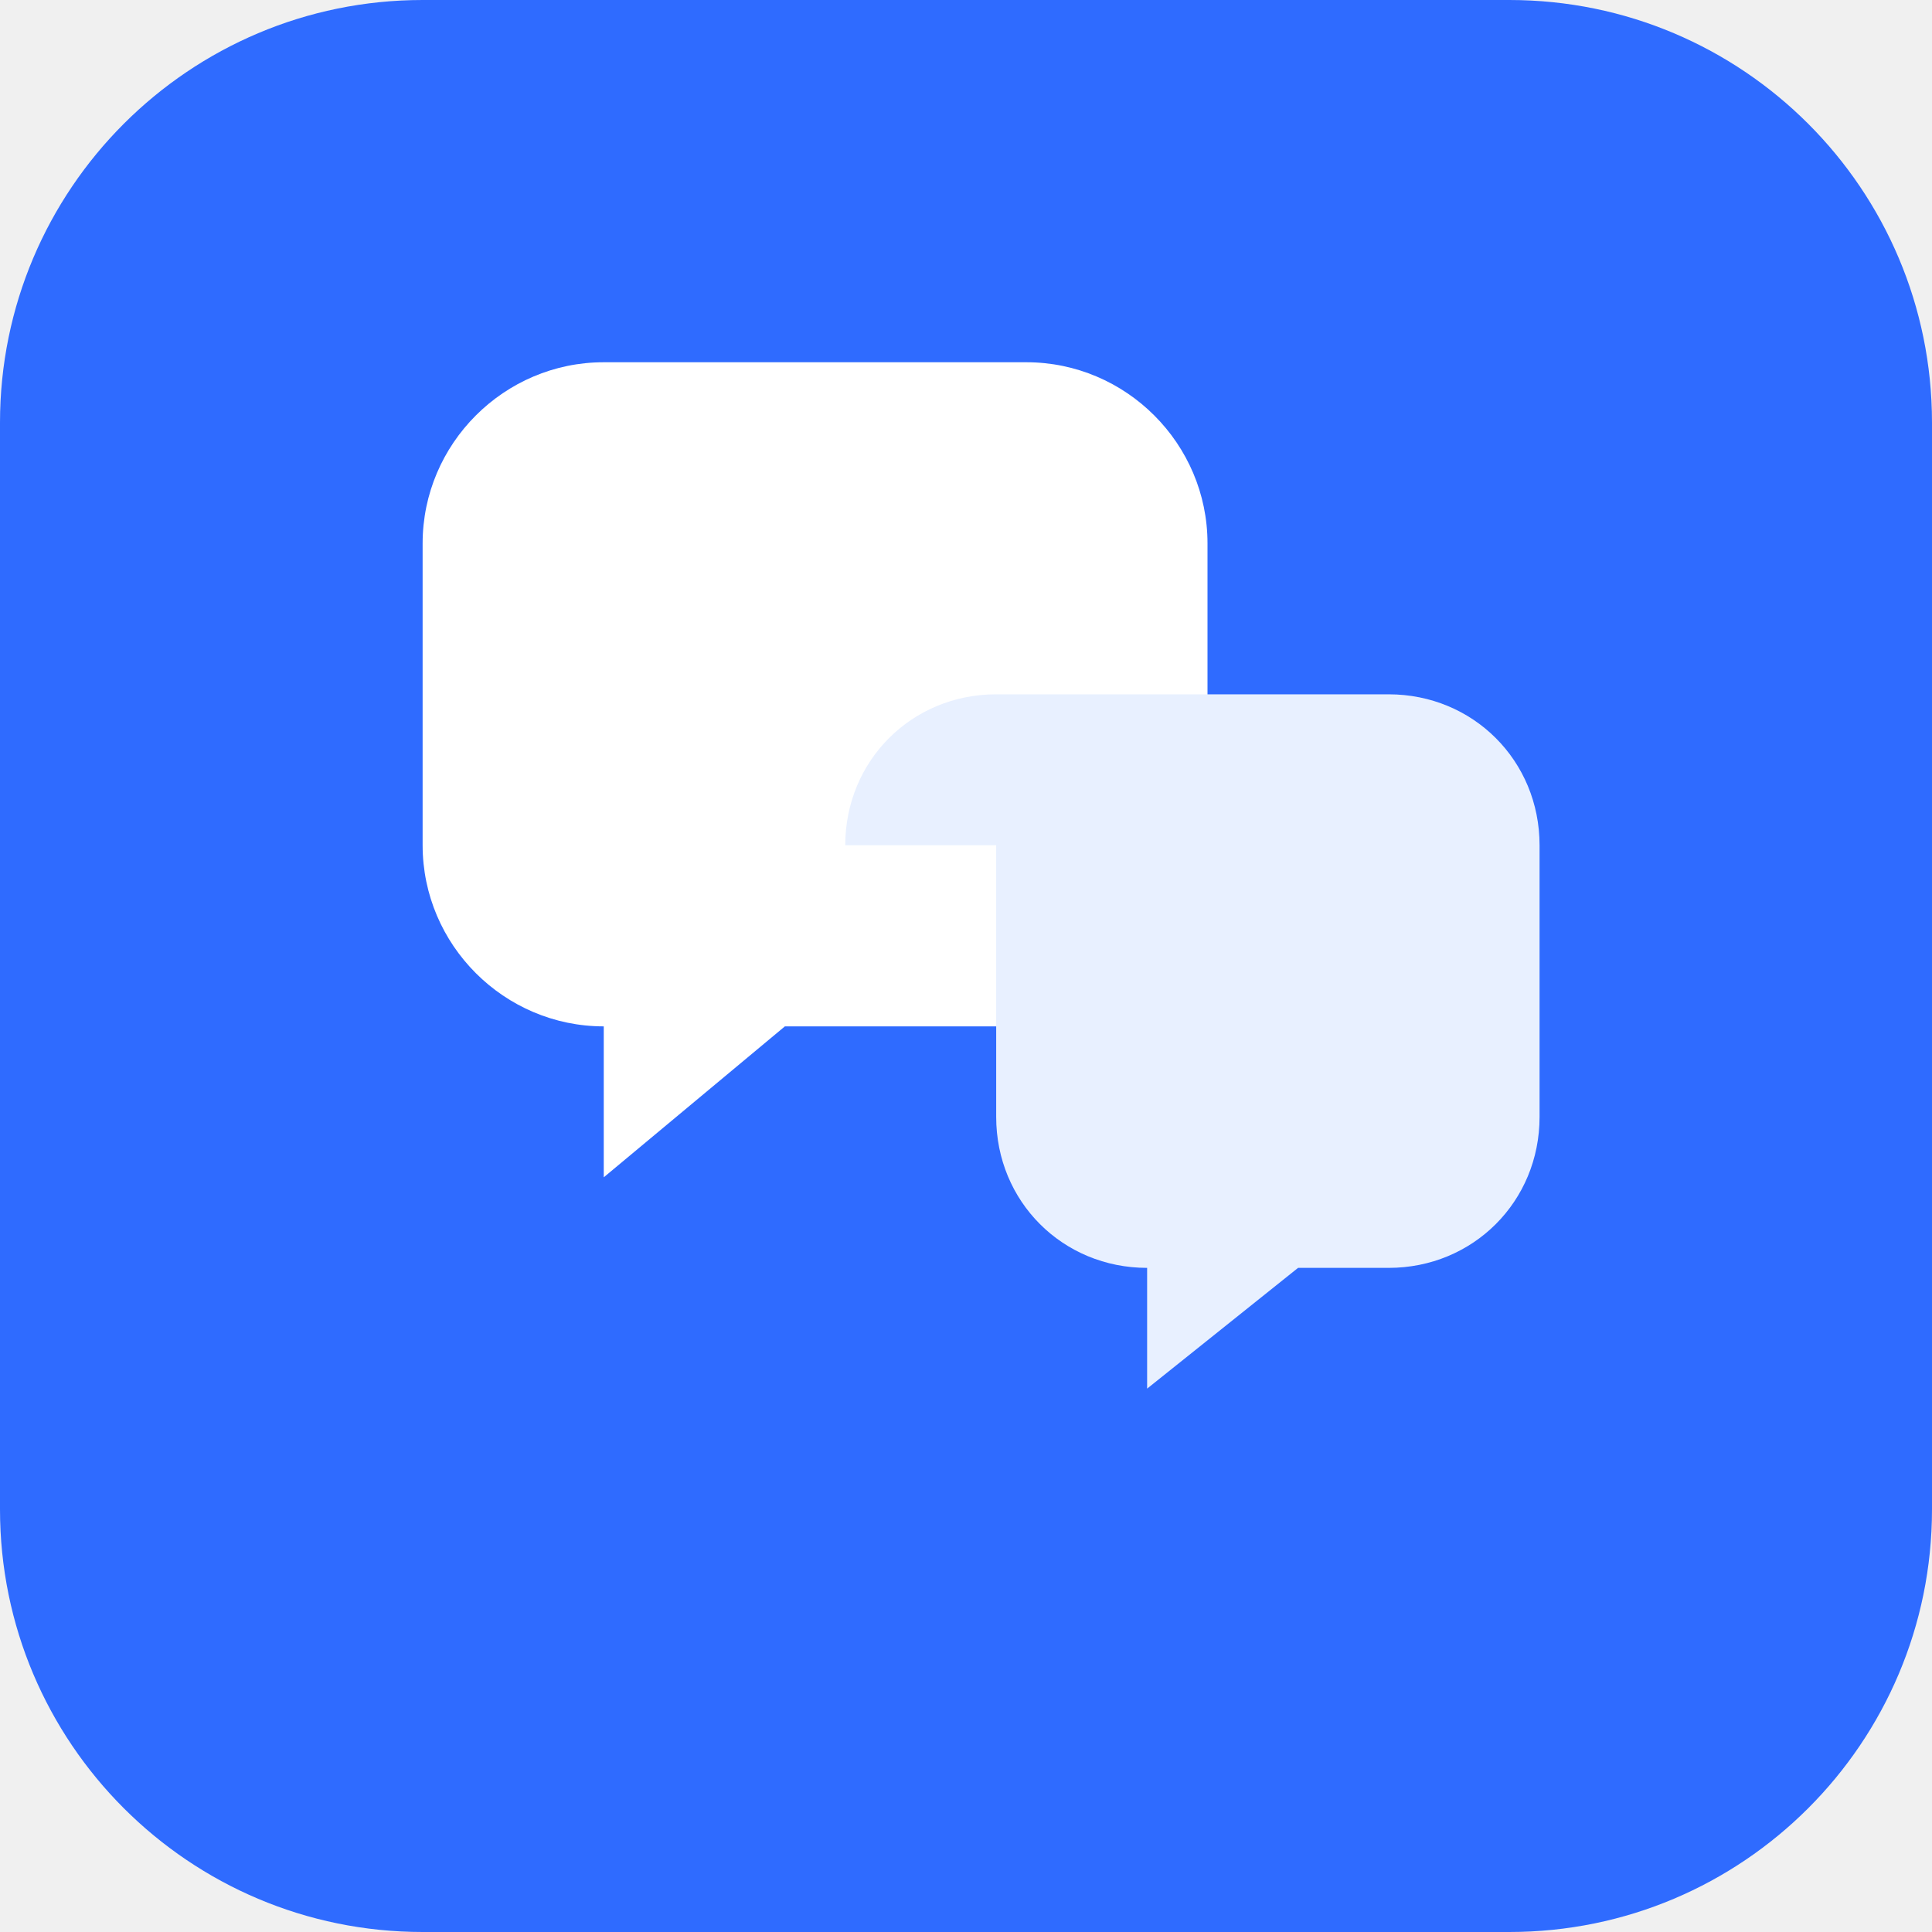
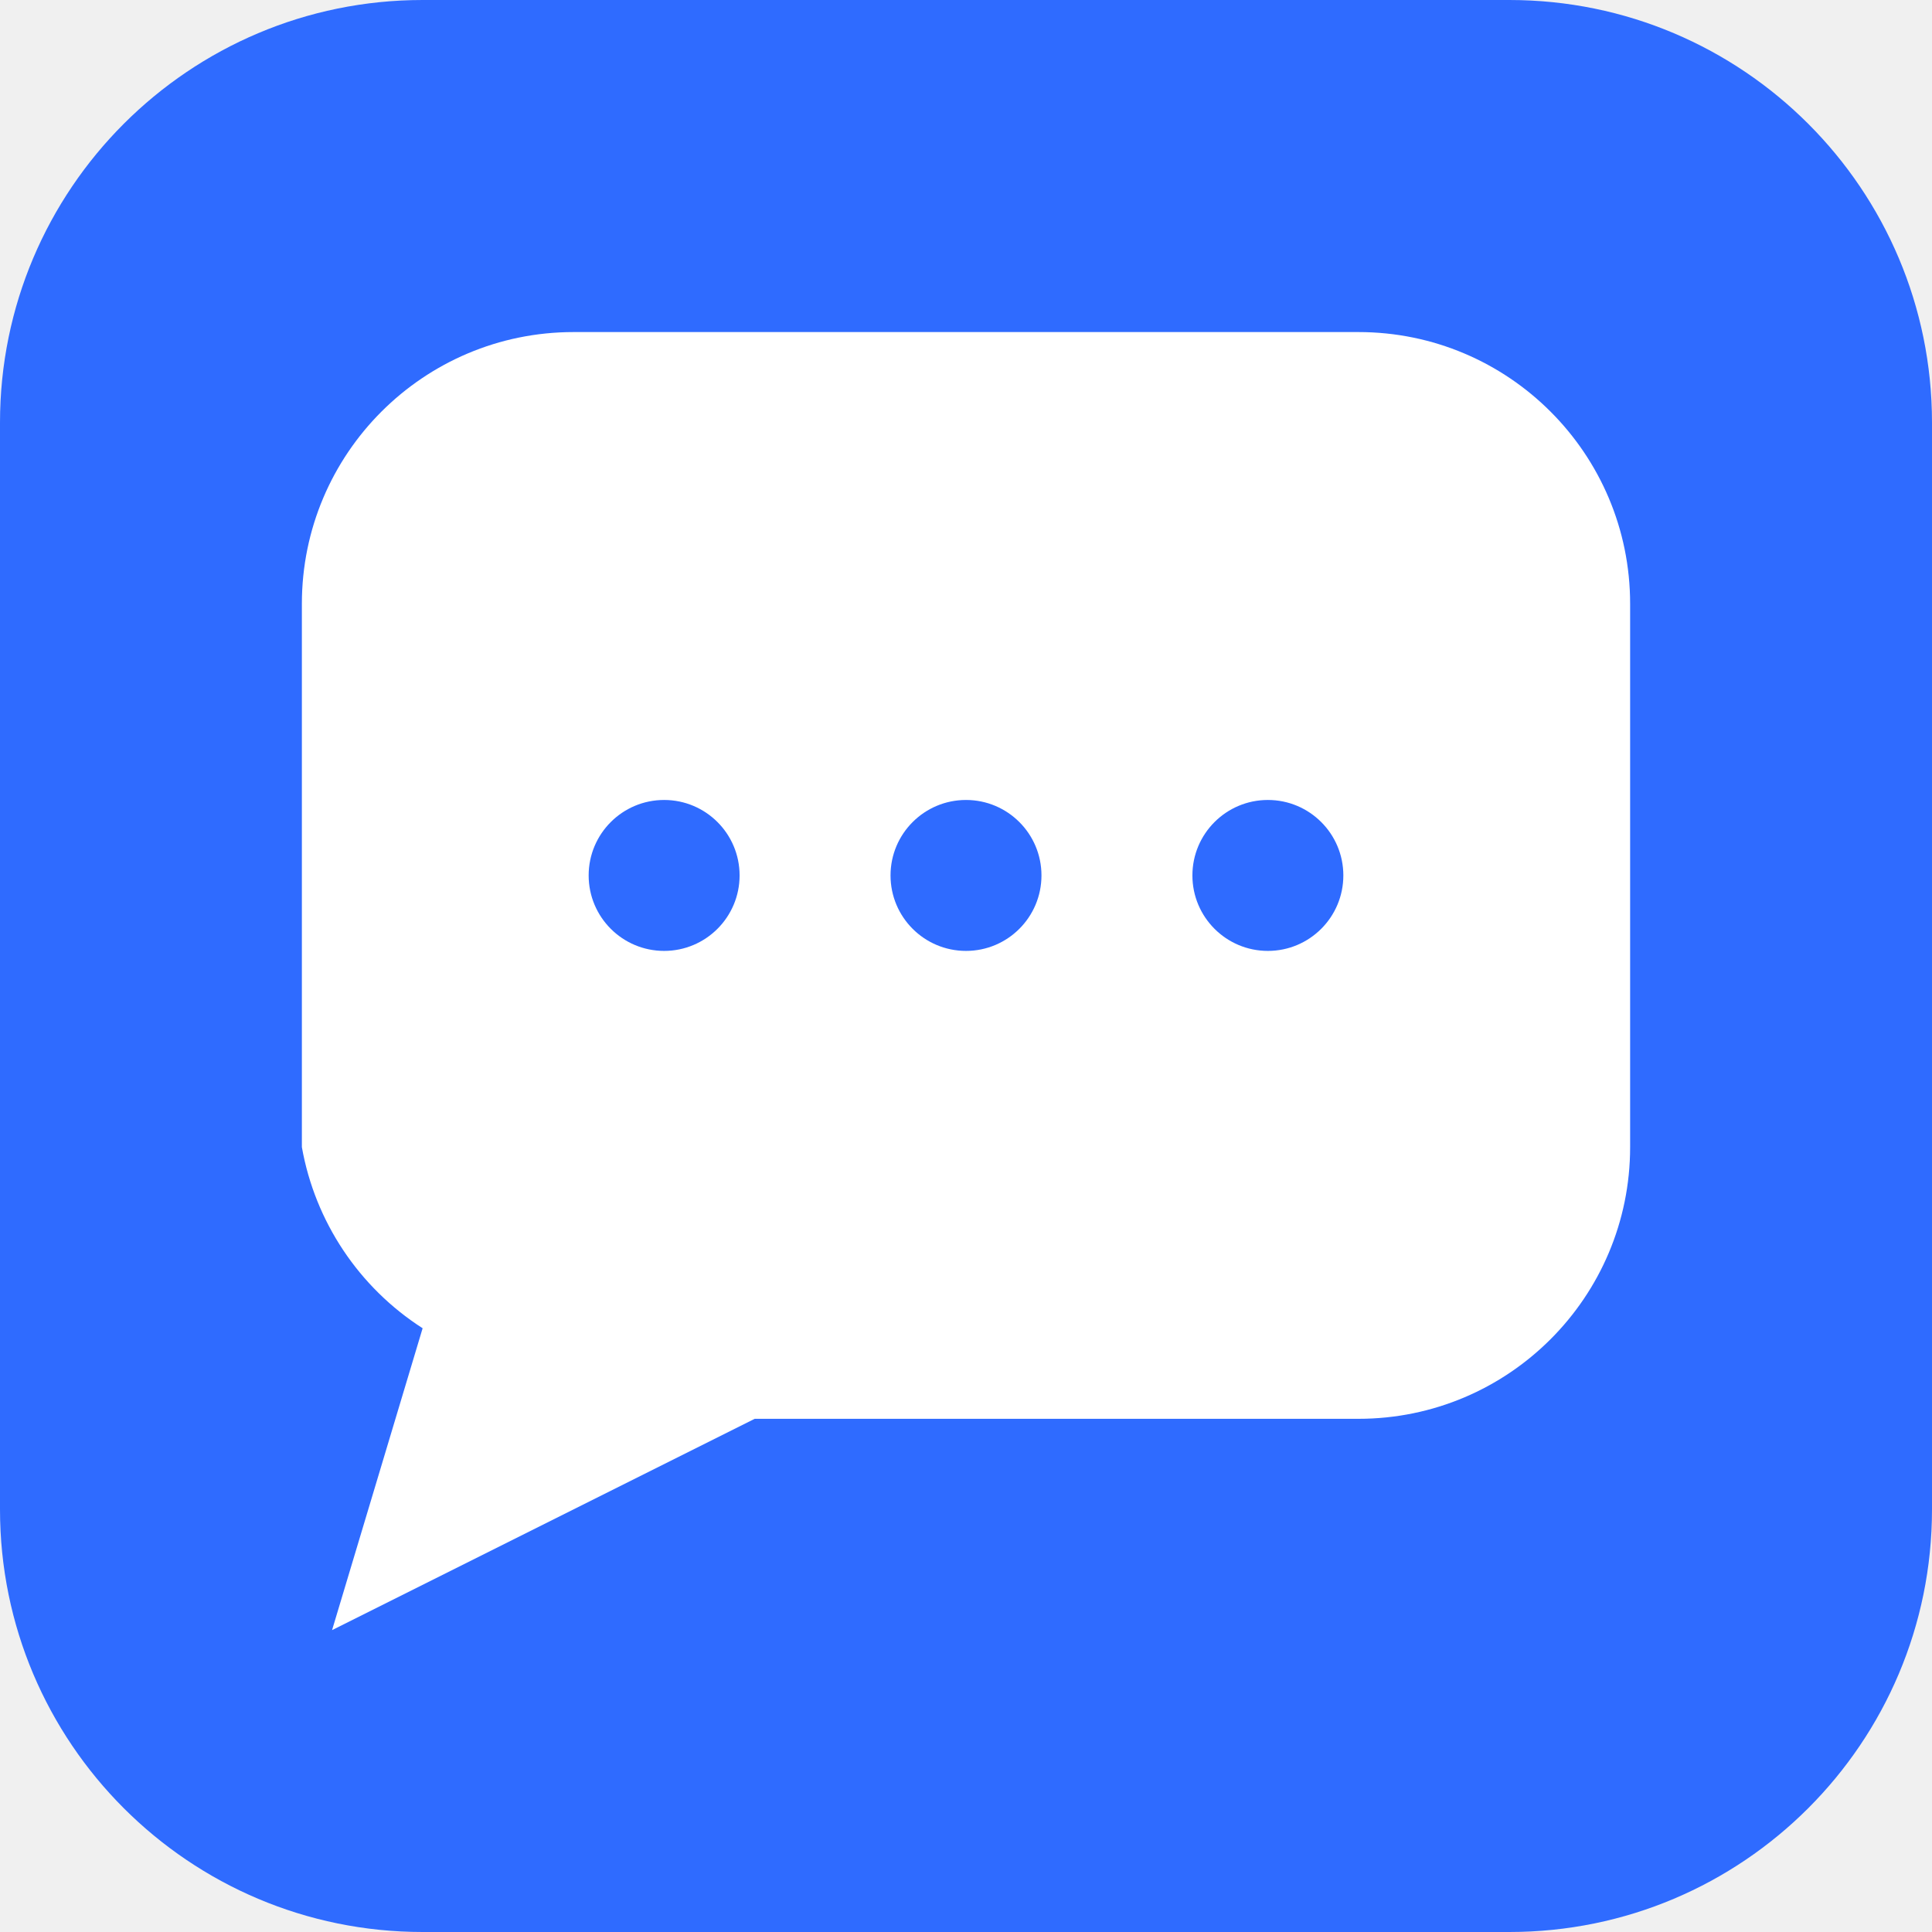
<svg xmlns="http://www.w3.org/2000/svg" viewBox="0 0 64 64" fill="none">
  <rect width="64" height="64" rx="14" fill="#2F6BFF" />
-   <path fill="#fff" d="M14 18c0-3.3 2.7-6 6-6h14c3.3 0 6 2.7 6 6v10c0 3.3-2.7 6-6 6H26l-6 5v-5h0c-3.3 0-6-2.7-6-6V18z" />
-   <path fill="#E8F0FF" d="M28 28c0-2.8 2.2-5 5-5h13c2.8 0 5 2.2 5 5v9c0 2.8-2.2 5-5 5h-3l-5 4v-4h0c-2.8 0-5-2.2-5-5v-9z" />
+   <path fill="#fff" d="M10 20a9 9 0 0 1 9-9h26a9 9 0 0 1 9 9v18a9 9 0 0 1-9 9H25L11 54l3-10a9 9 0 0 1-4-6V20z" />
+   <g fill="#2F6BFF">
+     <circle cx="22" cy="29" r="2.5" />
+     <circle cx="32" cy="29" r="2.5" />
+     <circle cx="42" cy="29" r="2.5" />
+   </g>
</svg>
